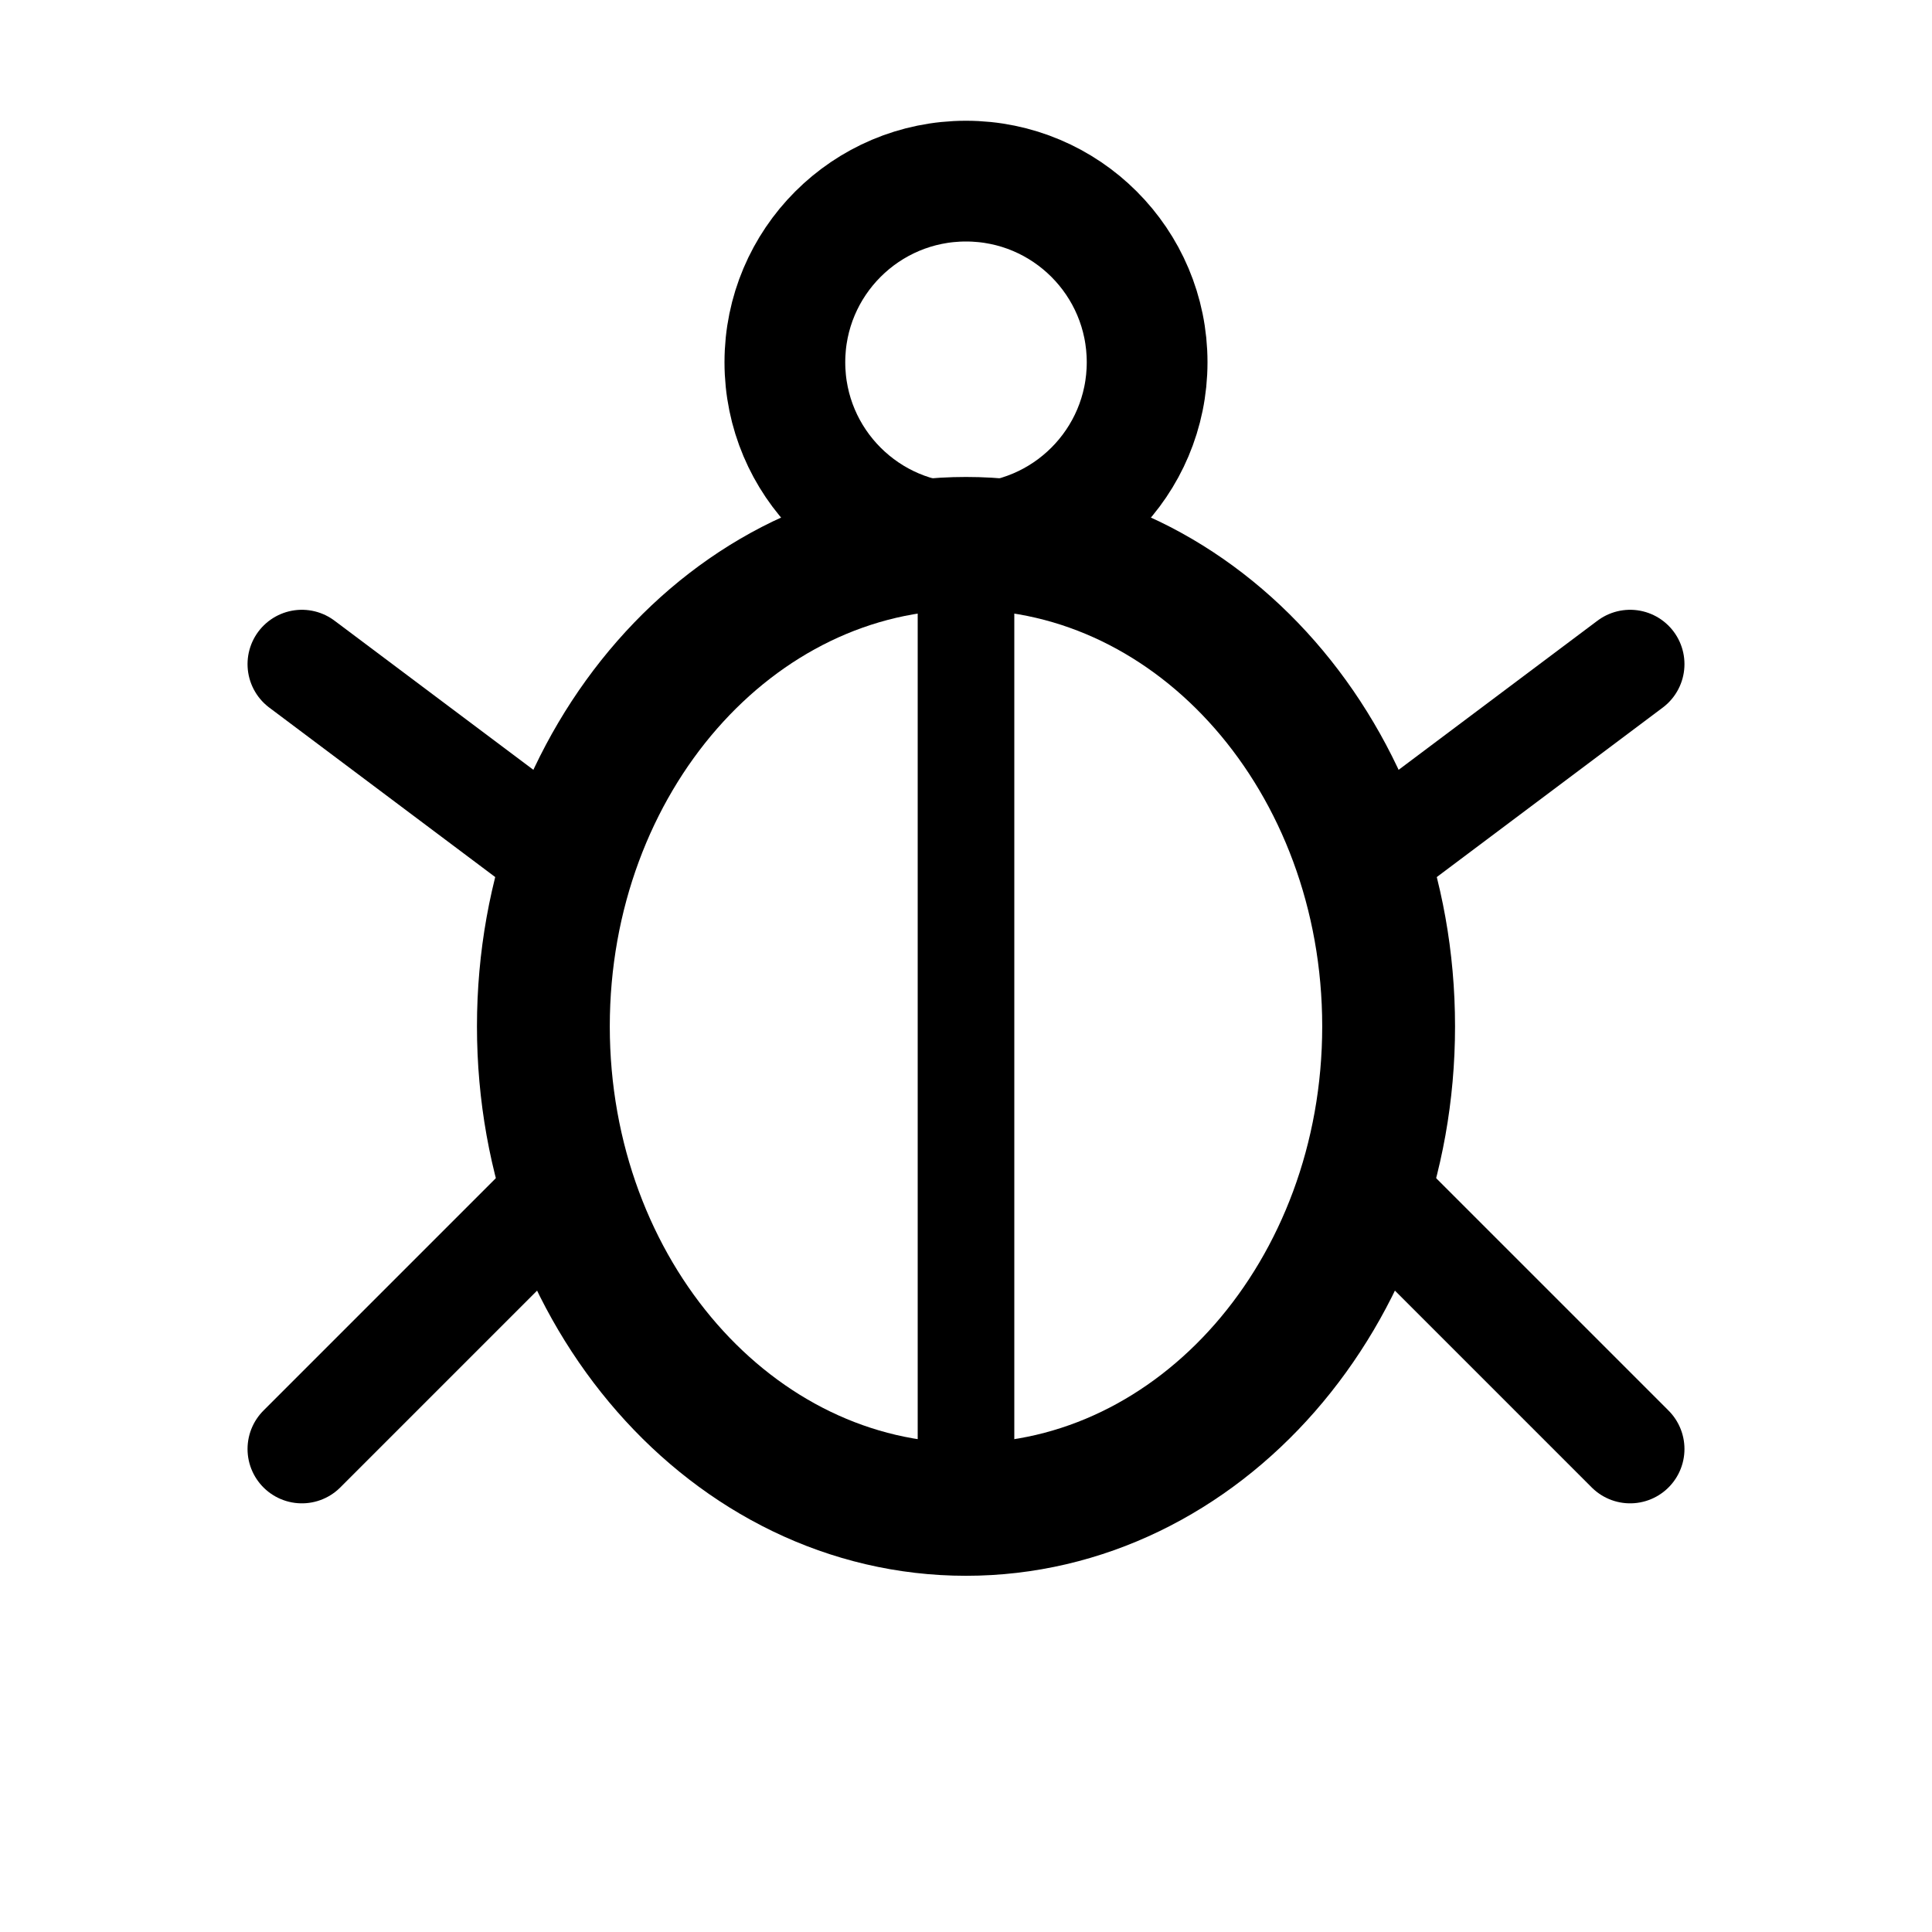
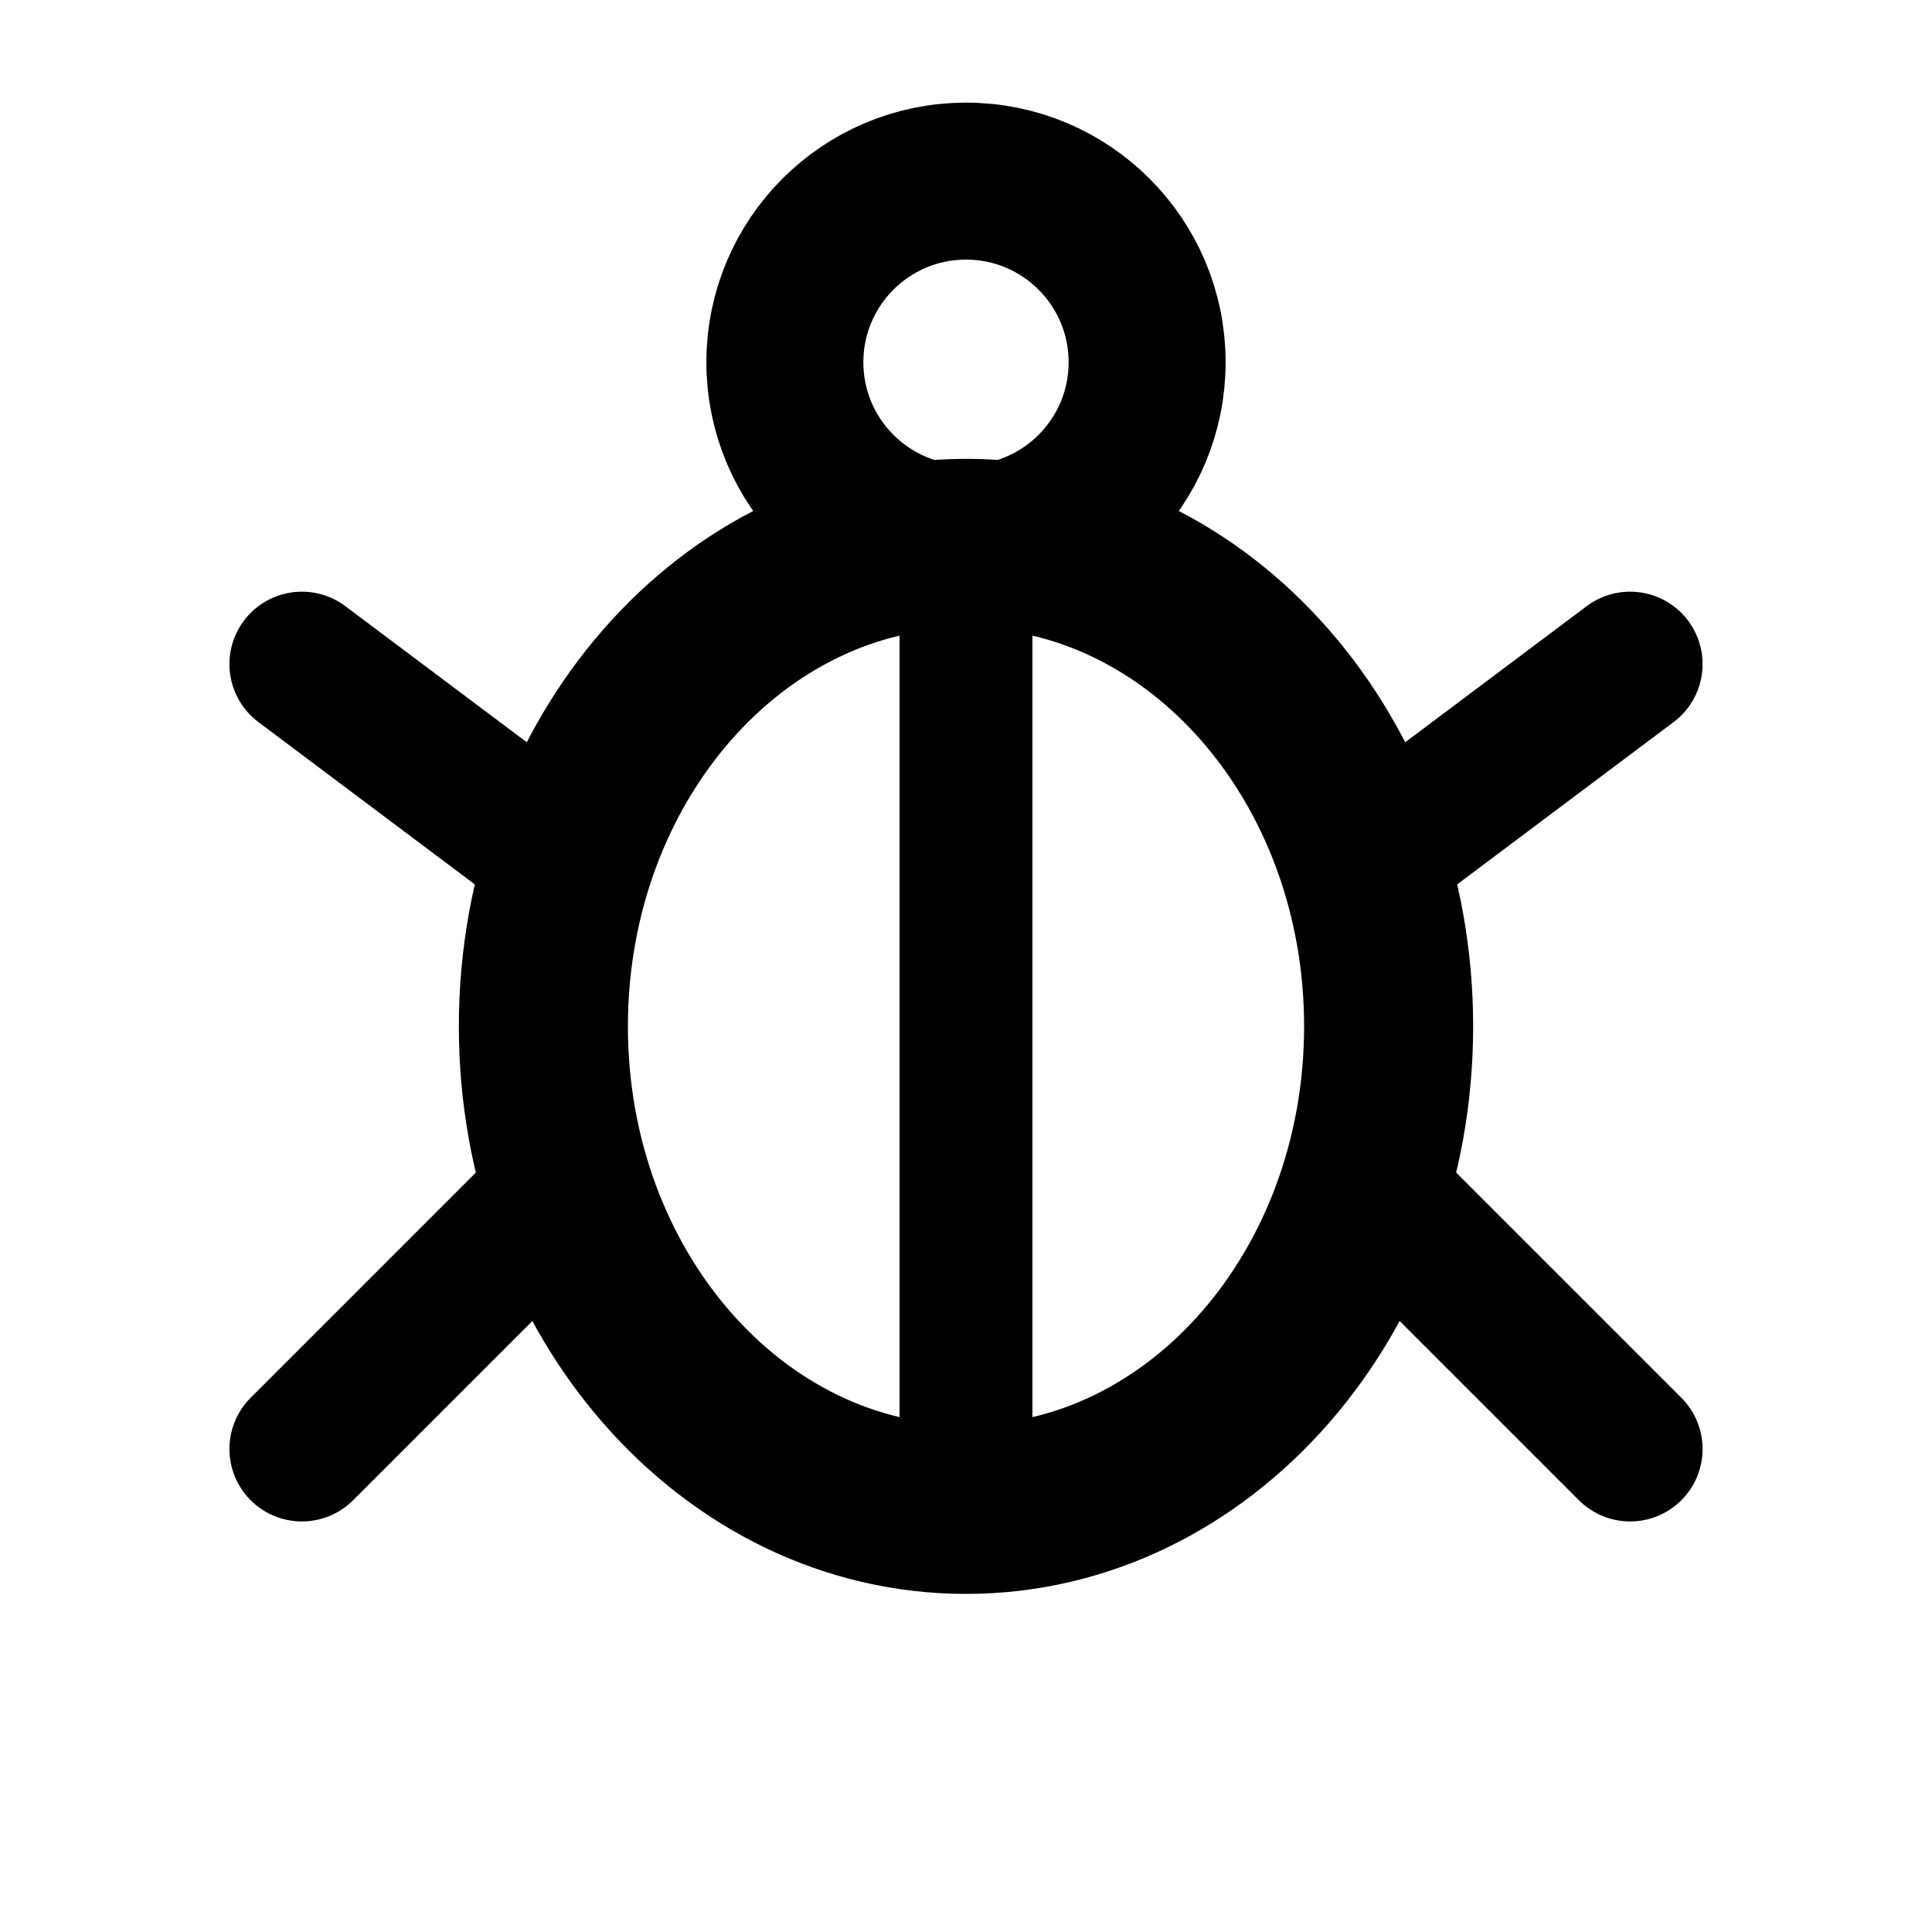
<svg xmlns="http://www.w3.org/2000/svg" viewBox="0 0 16 16">
-   <circle cx="8" cy="3" r="1.5" fill="none" stroke="currentColor" stroke-width="1.0" />
-   <ellipse cx="8" cy="8.5" rx="3.5" ry="4" fill="none" stroke="currentColor" stroke-width="1.1" />
-   <path d="M8 4.5v8" stroke="currentColor" stroke-width="0.8" stroke-linecap="round" />
-   <path d="M4.5 7L2.5 5.5M11.5 7l2-1.5M4.5 10L2.5 12M11.5 10l2 2" stroke="currentColor" stroke-width="0.9" stroke-linecap="round" />
+   <circle cx="8" cy="3" r="1.5" fill="none" stroke="currentColor" stroke-width="1.3" />
+   <ellipse cx="8" cy="8.5" rx="3.5" ry="4" fill="none" stroke="currentColor" stroke-width="1.4" />
+   <path d="M8 4.5v8" stroke="currentColor" stroke-width="1.1" stroke-linecap="round" />
+   <path d="M4.5 7L2.5 5.5M11.5 7l2-1.5M4.5 10L2.5 12M11.5 10l2 2" stroke="currentColor" stroke-width="1.2" stroke-linecap="round" />
</svg>
